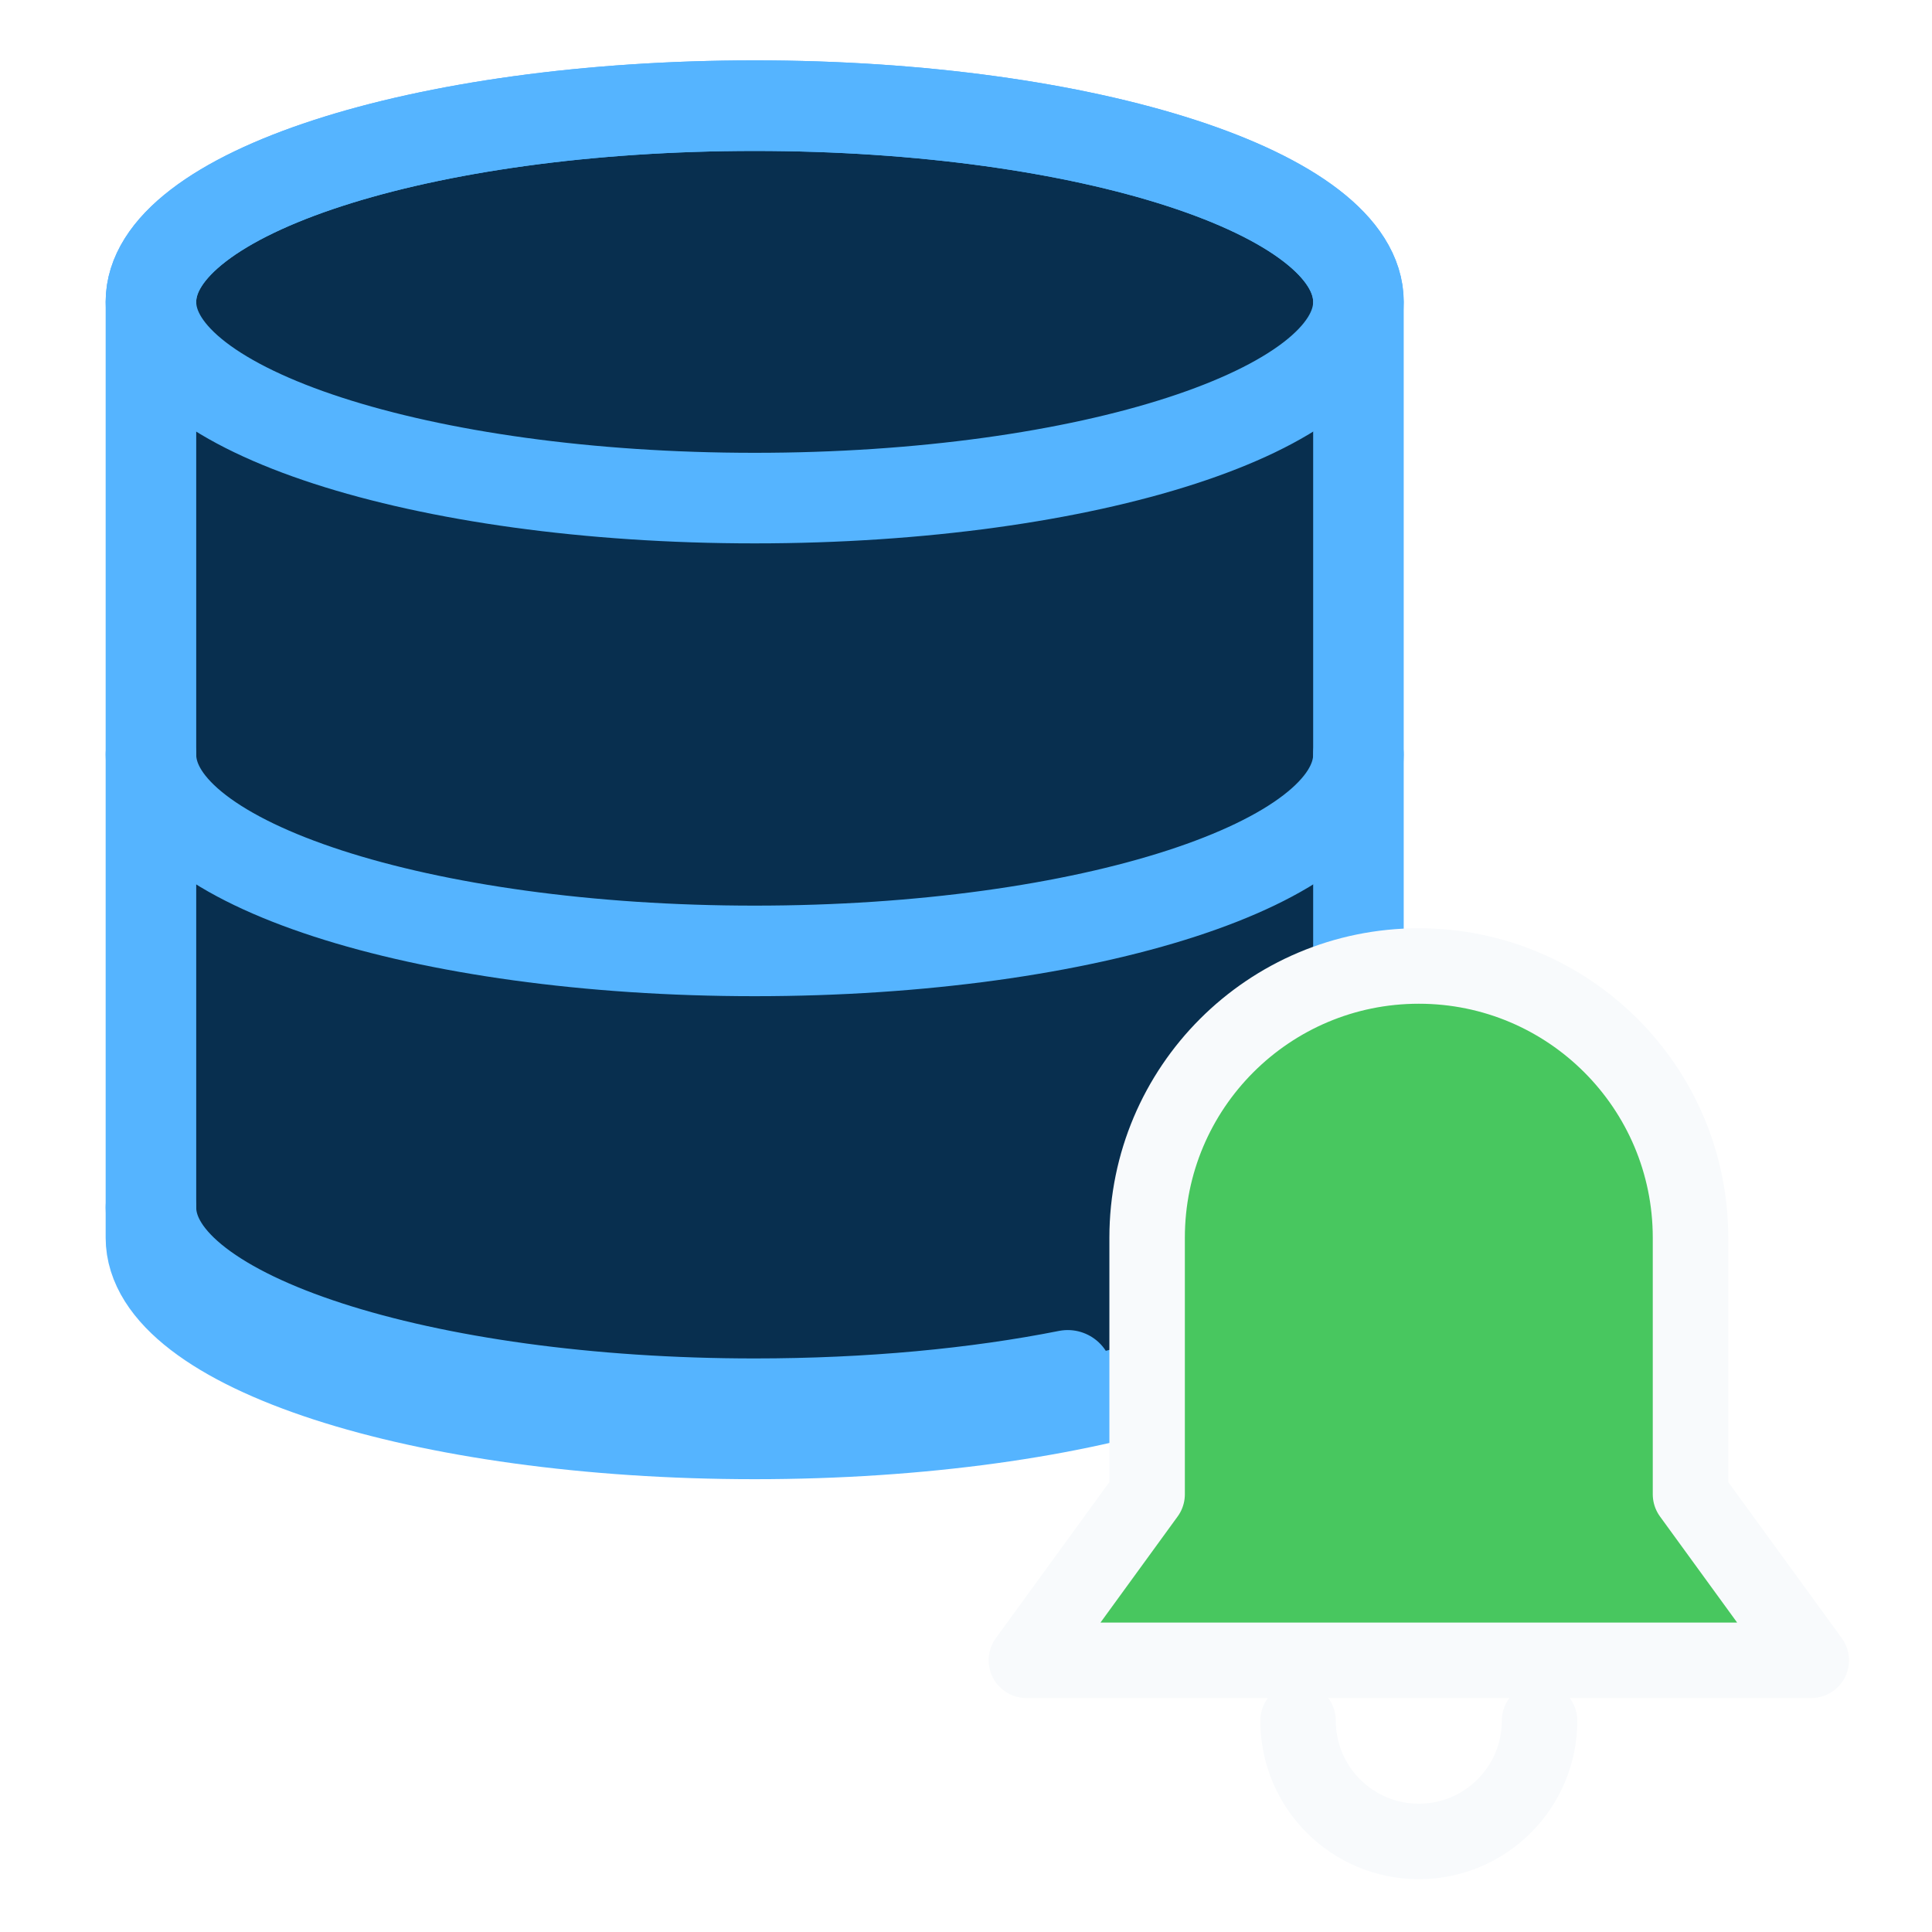
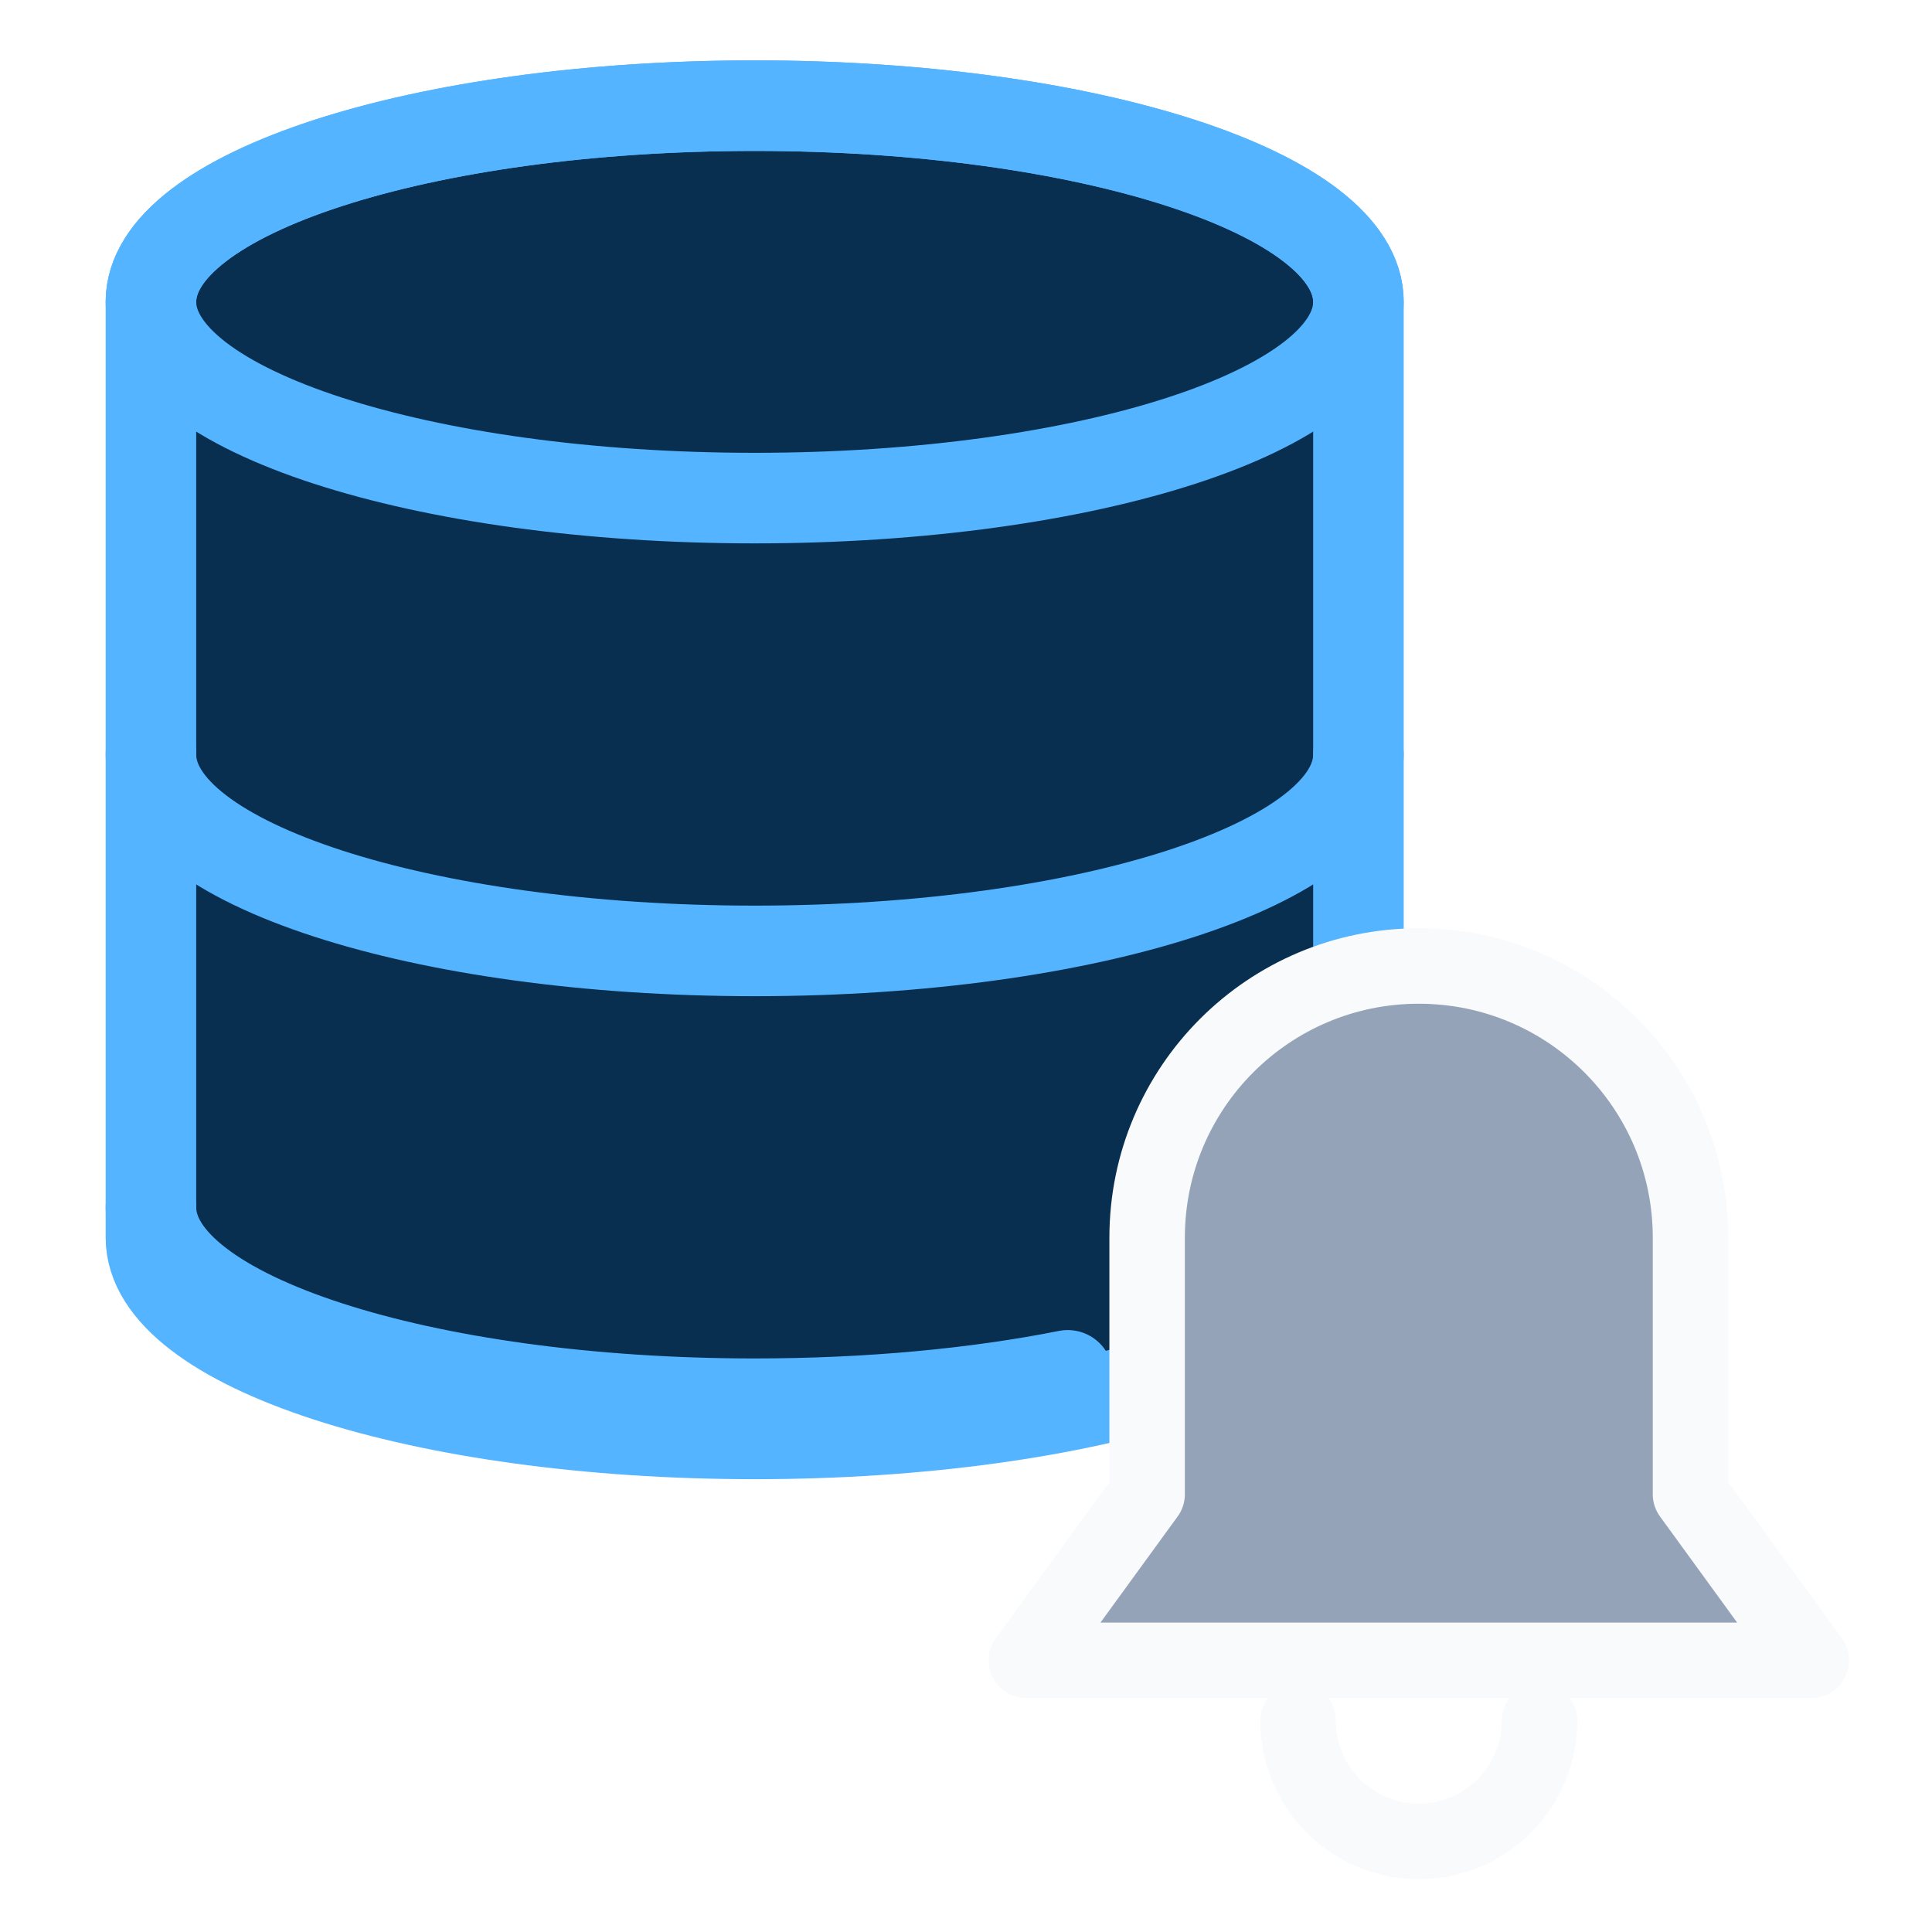
<svg xmlns="http://www.w3.org/2000/svg" viewBox="0 0 64 64">
  <path d="M5 10c0-3.59 8.95-6.5 20-6.5S45 6.41 45 10v31c0 3.59-8.95 6.5-20 6.5S5 44.59 5 41Z" fill="#082F4F" stroke="#55B4FF" stroke-width="3" stroke-linejoin="round" />
  <g fill="none" stroke="#55B4FF" stroke-width="3" stroke-linecap="round" stroke-linejoin="round">
    <ellipse cx="25" cy="10" rx="20" ry="6.5" />
    <path d="M5 25c0 3.59 8.95 6.5 20 6.5S45 28.59 45 25" />
    <path d="M5 40c0 3.59 8.95 6.5 20 6.5 3.8 0 7.35-.34 10.37-.94" />
  </g>
-   <path d="M38 49.5V41a9 9 0 0 1 18 0v8.5l4 5.5H34Z" fill="#48C75F" stroke="#F8FAFC" stroke-width="2.5" stroke-linejoin="round" />
+   <path d="M38 49.5V41a9 9 0 0 1 18 0v8.5l4 5.5H34Z" fill="#94A3B8" stroke="#F8FAFC" stroke-width="2.5" stroke-linejoin="round" />
  <path d="M43 57a4 4 0 0 0 8 0" fill="none" stroke="#F8FAFC" stroke-width="2.5" stroke-linecap="round" />
</svg>
